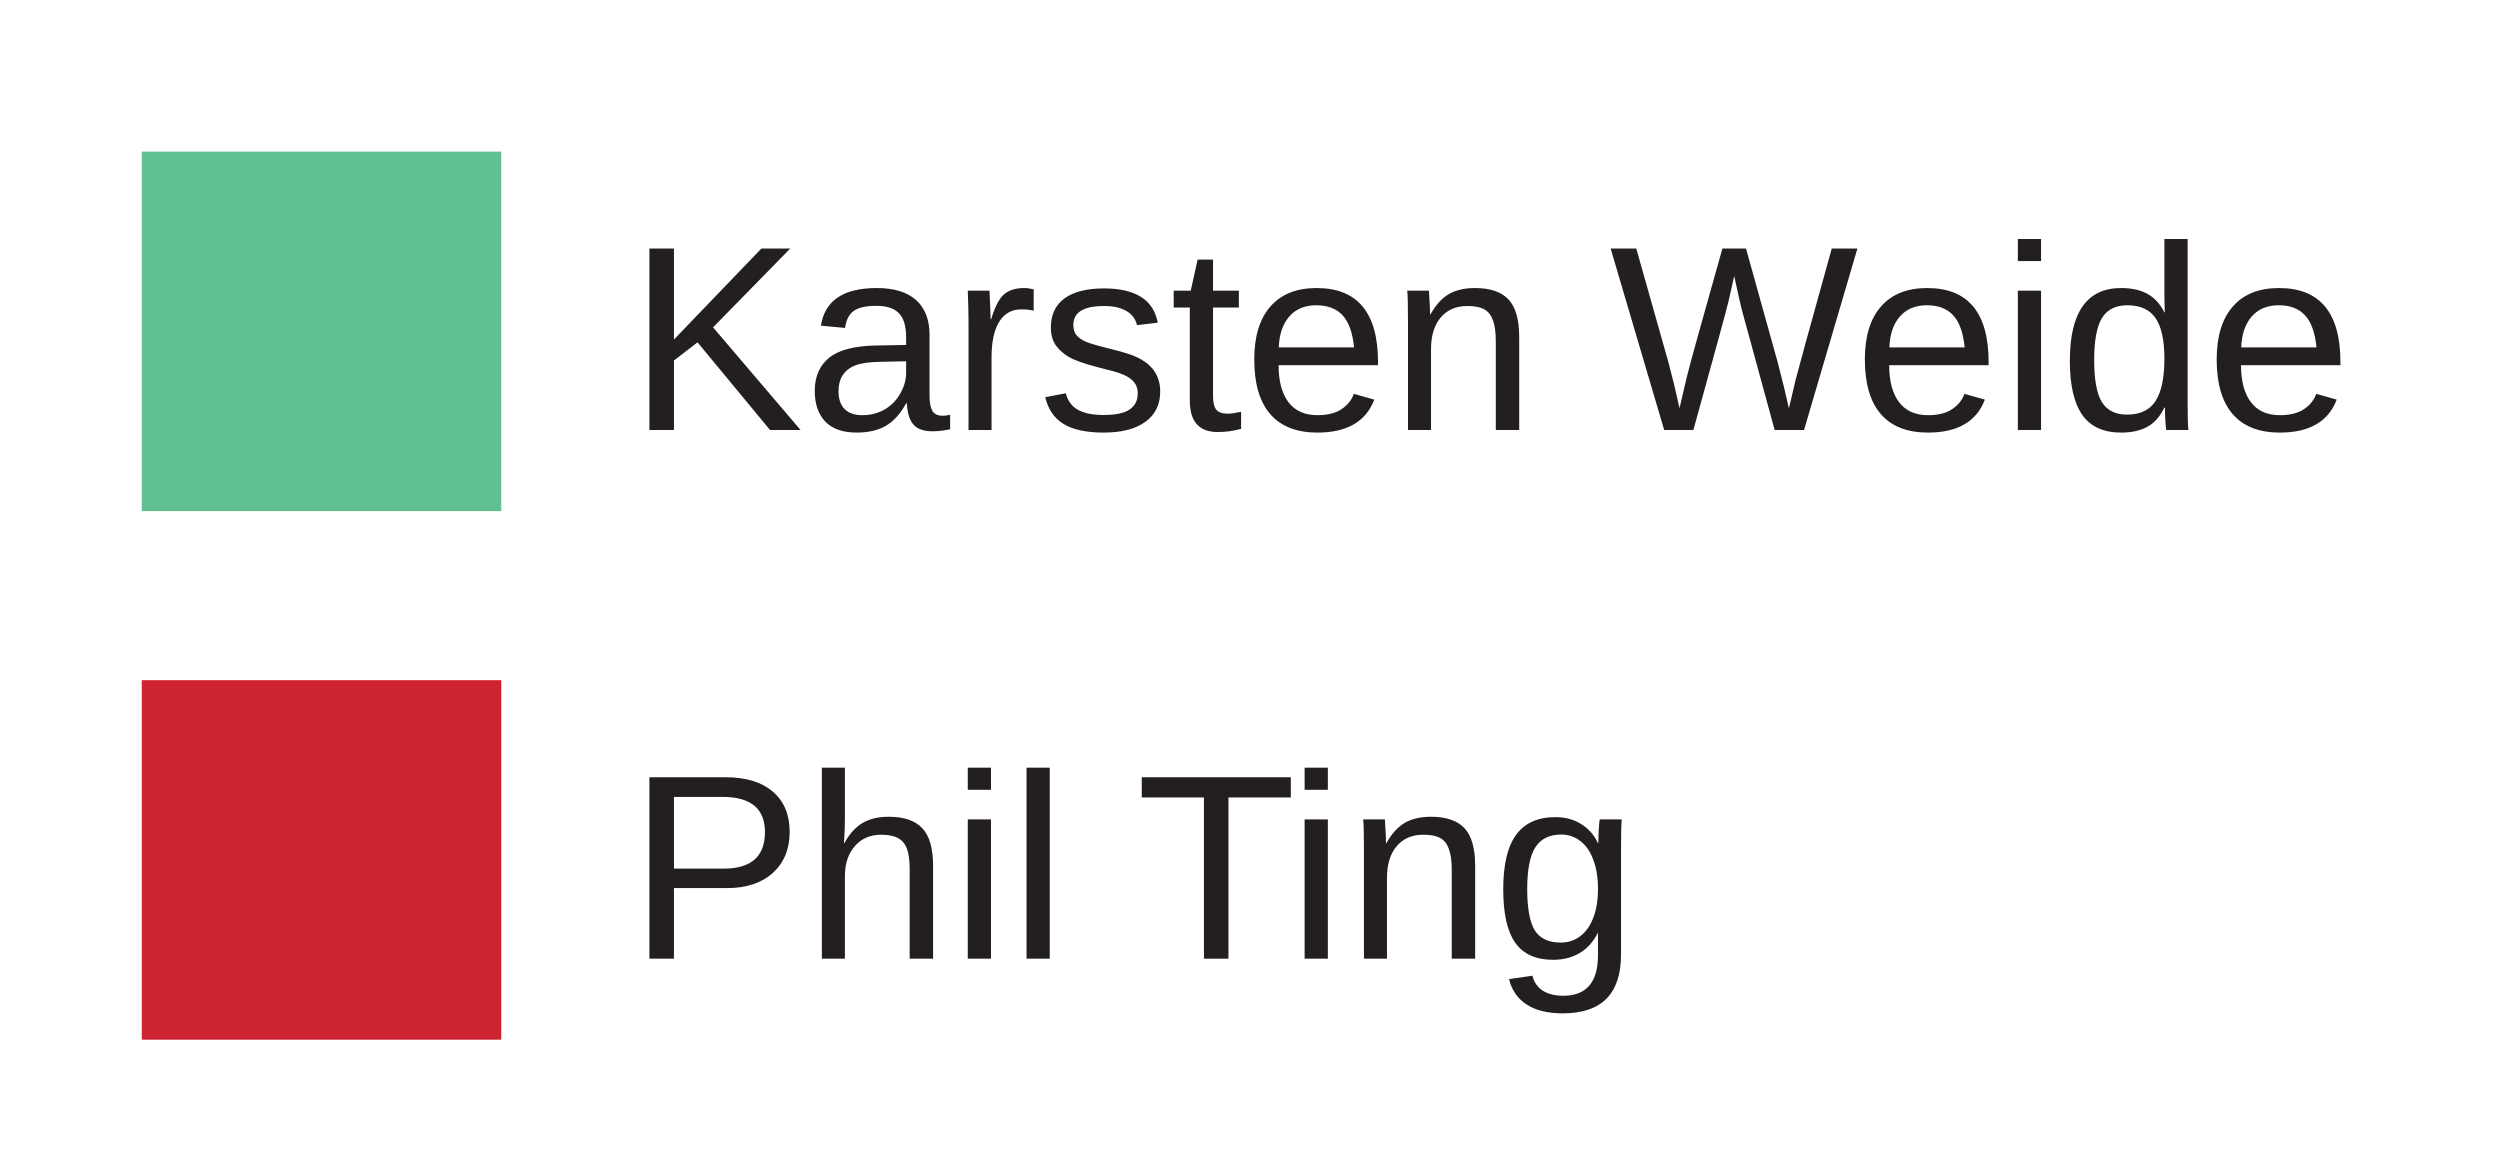
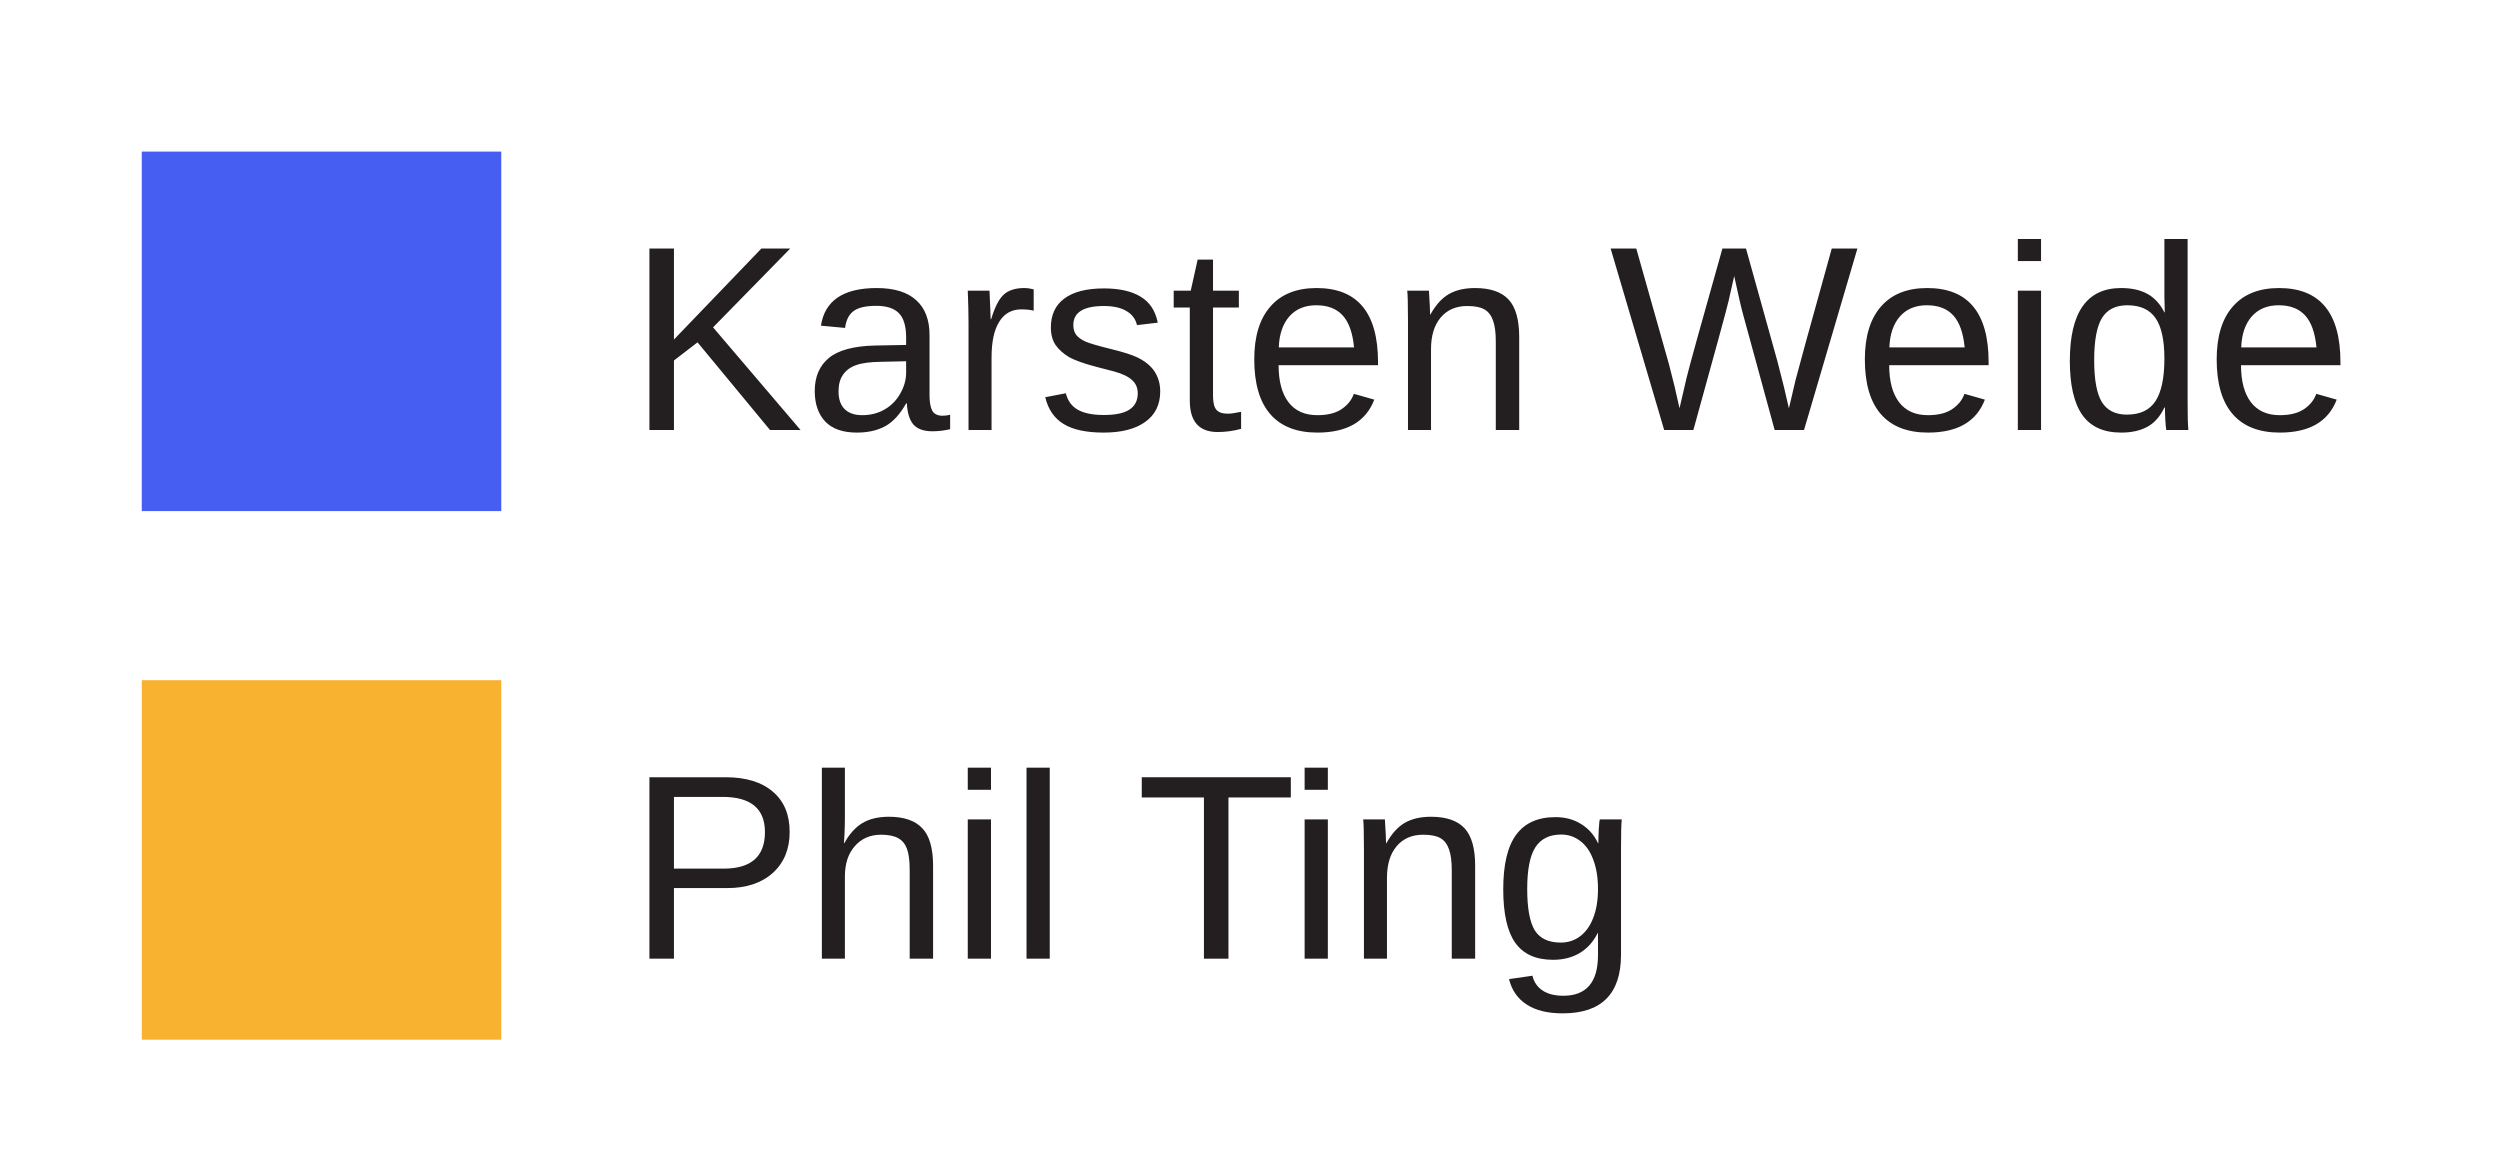
<svg xmlns="http://www.w3.org/2000/svg" id="Layer_1" viewBox="0 0 208.62 96.51">
  <defs>
-     <style>.cls-1{fill:#ce2331;}.cls-2{fill:#60c092;}.cls-3{letter-spacing:-.02em;}.cls-4{letter-spacing:-.04em;}.cls-5{fill:#231f20;font-family:ArialMT, Arial;font-size:22px;}</style>
+     <style>.cls-1{fill:#f9b130;}.cls-2{letter-spacing:-.02em;}.cls-3{fill:#465ff2;}.cls-4{letter-spacing:-.04em;}.cls-5{fill:#231f20;font-family:ArialMT, Arial;font-size:22px;}</style>
  </defs>
  <text class="cls-5" transform="translate(52.38 80)">
    <tspan x="0" y="0">Phil</tspan>
-     <tspan class="cls-3" x="36.68" y="0"> </tspan>
+     <tspan class="cls-2" x="36.68" y="0"> </tspan>
    <tspan class="cls-4" x="42.4" y="0">T</tspan>
    <tspan x="55.02" y="0">ing</tspan>
  </text>
  <rect class="cls-1" x="11.83" y="56.76" width="30" height="30" />
  <text class="cls-5" transform="translate(52.38 35.88)">
    <tspan x="0" y="0">Karsten </tspan>
-     <tspan class="cls-3" x="81.93" y="0">W</tspan>
+     <tspan class="cls-2" x="81.93" y="0">W</tspan>
    <tspan x="102.3" y="0">eide</tspan>
  </text>
-   <rect class="cls-2" x="11.83" y="12.65" width="30" height="30" />
+   <rect class="cls-3" x="11.83" y="12.65" width="30" height="30" />
</svg>
